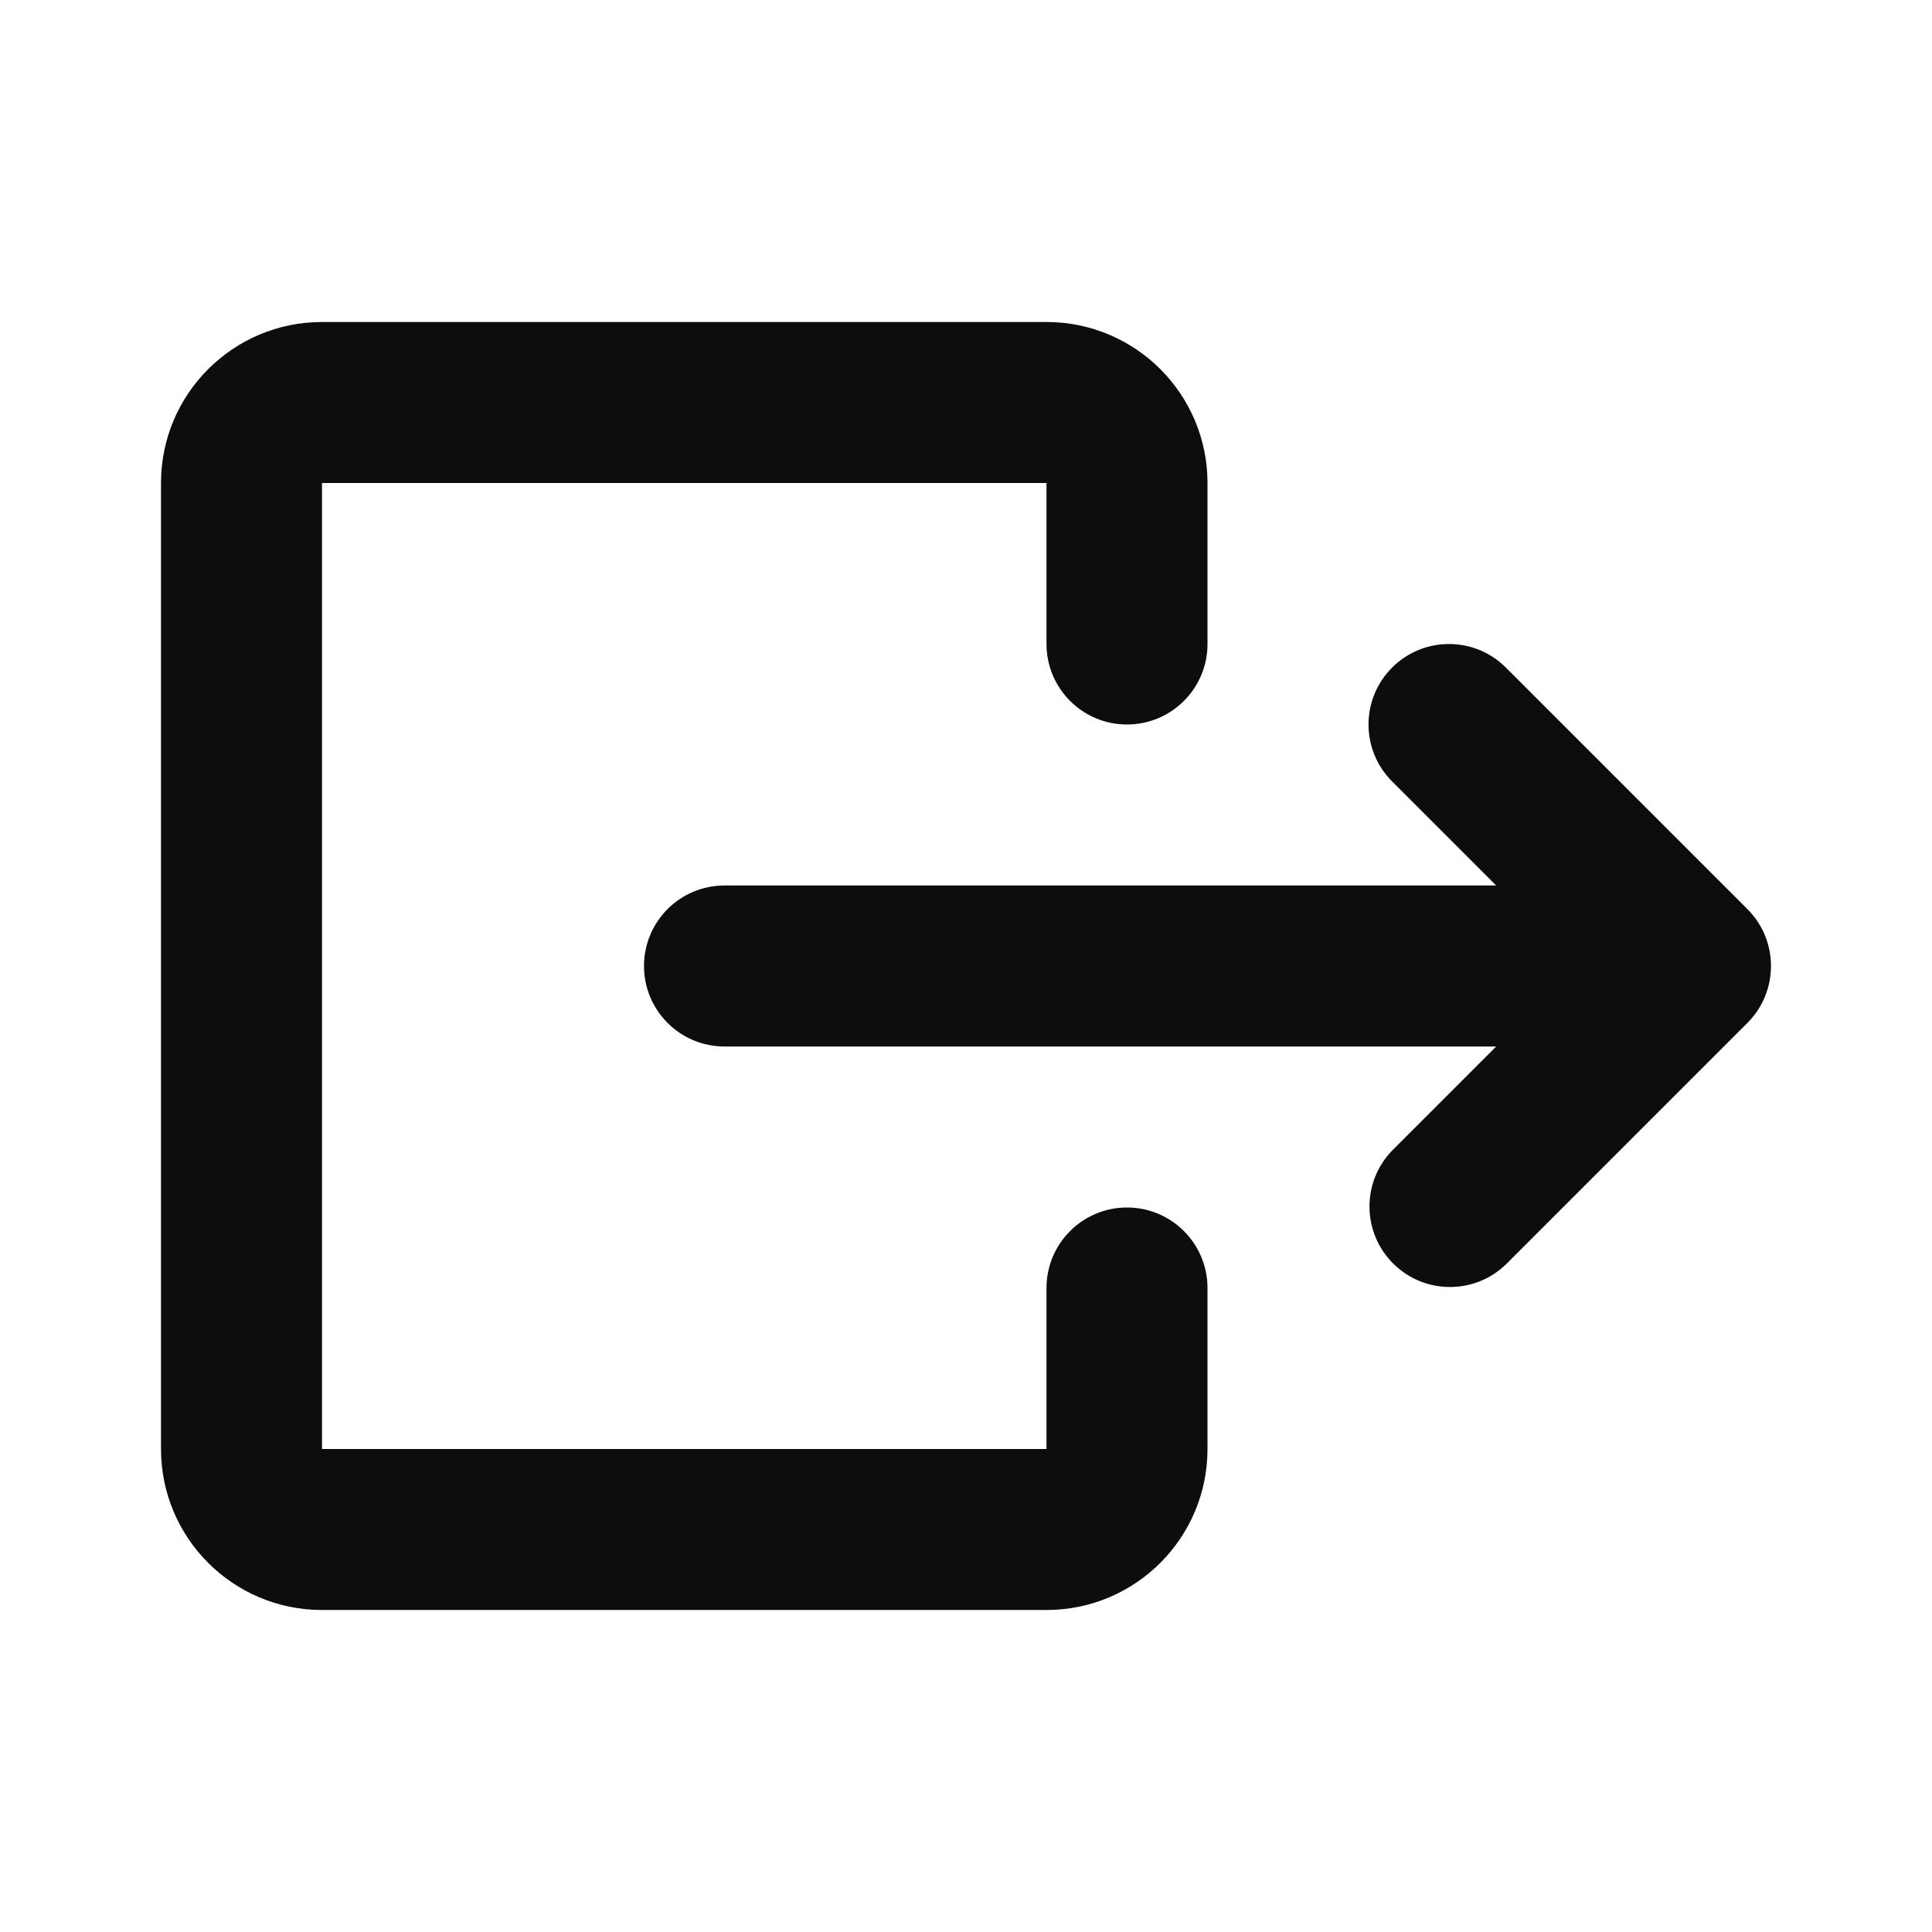
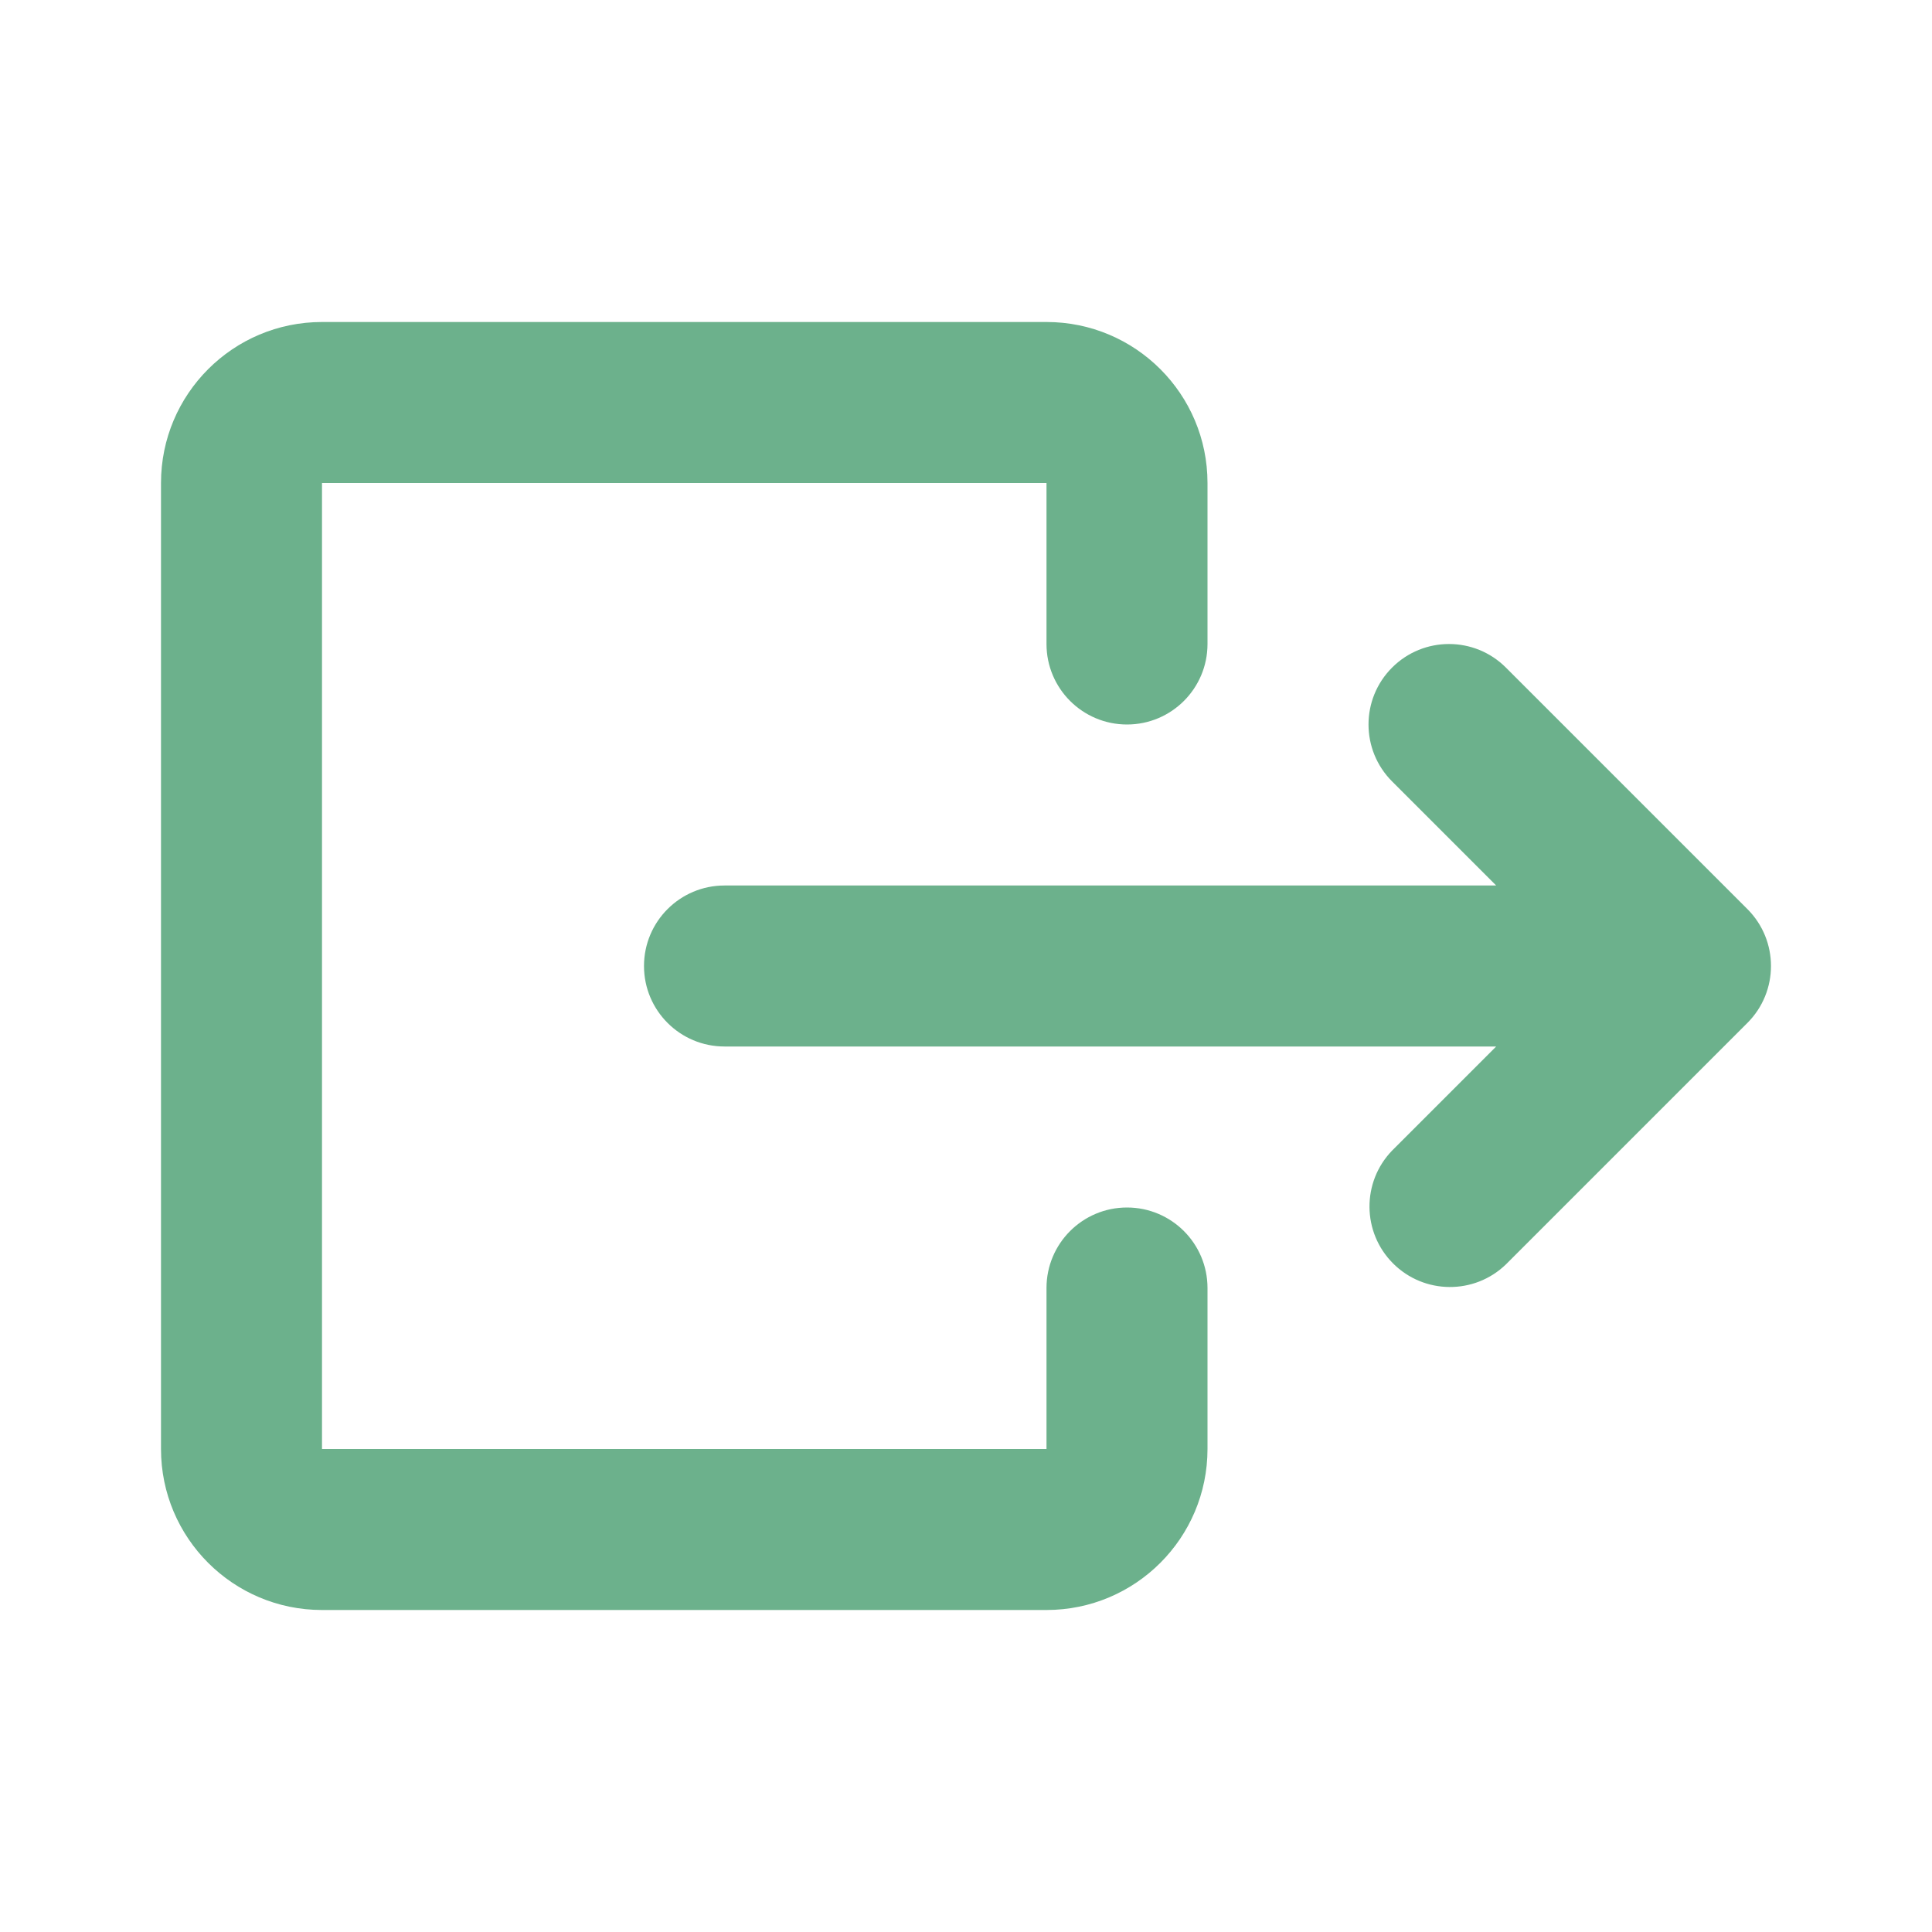
<svg xmlns="http://www.w3.org/2000/svg" width="24" height="24" viewBox="0 0 24 24" fill="none">
-   <path d="M2 6a2 2 0 0 1 2-2h9a2 2 0 0 1 2 2v2a1 1 0 1 1-2 0V6H4v12h9v-2a1 1 0 1 1 2 0v2a2 2 0 0 1-2 2H4a2 2 0 0 1-2-2V6zm15.293 2.293a1 1 0 0 1 1.414 0l3 3a1 1 0 0 1 0 1.414l-3 3a1 1 0 0 1-1.414-1.414L18.586 13H9a1 1 0 1 1 0-2h9.586l-1.293-1.293a1 1 0 0 1 0-1.414z" fill="#0D0D0D" />
+   <path d="M2 6a2 2 0 0 1 2-2h9a2 2 0 0 1 2 2v2a1 1 0 1 1-2 0V6H4v12h9v-2a1 1 0 1 1 2 0v2a2 2 0 0 1-2 2H4a2 2 0 0 1-2-2V6zm15.293 2.293a1 1 0 0 1 1.414 0l3 3a1 1 0 0 1 0 1.414l-3 3a1 1 0 0 1-1.414-1.414L18.586 13H9a1 1 0 1 1 0-2h9.586l-1.293-1.293a1 1 0 0 1 0-1.414z" fill="#6CB18C" />
</svg>
